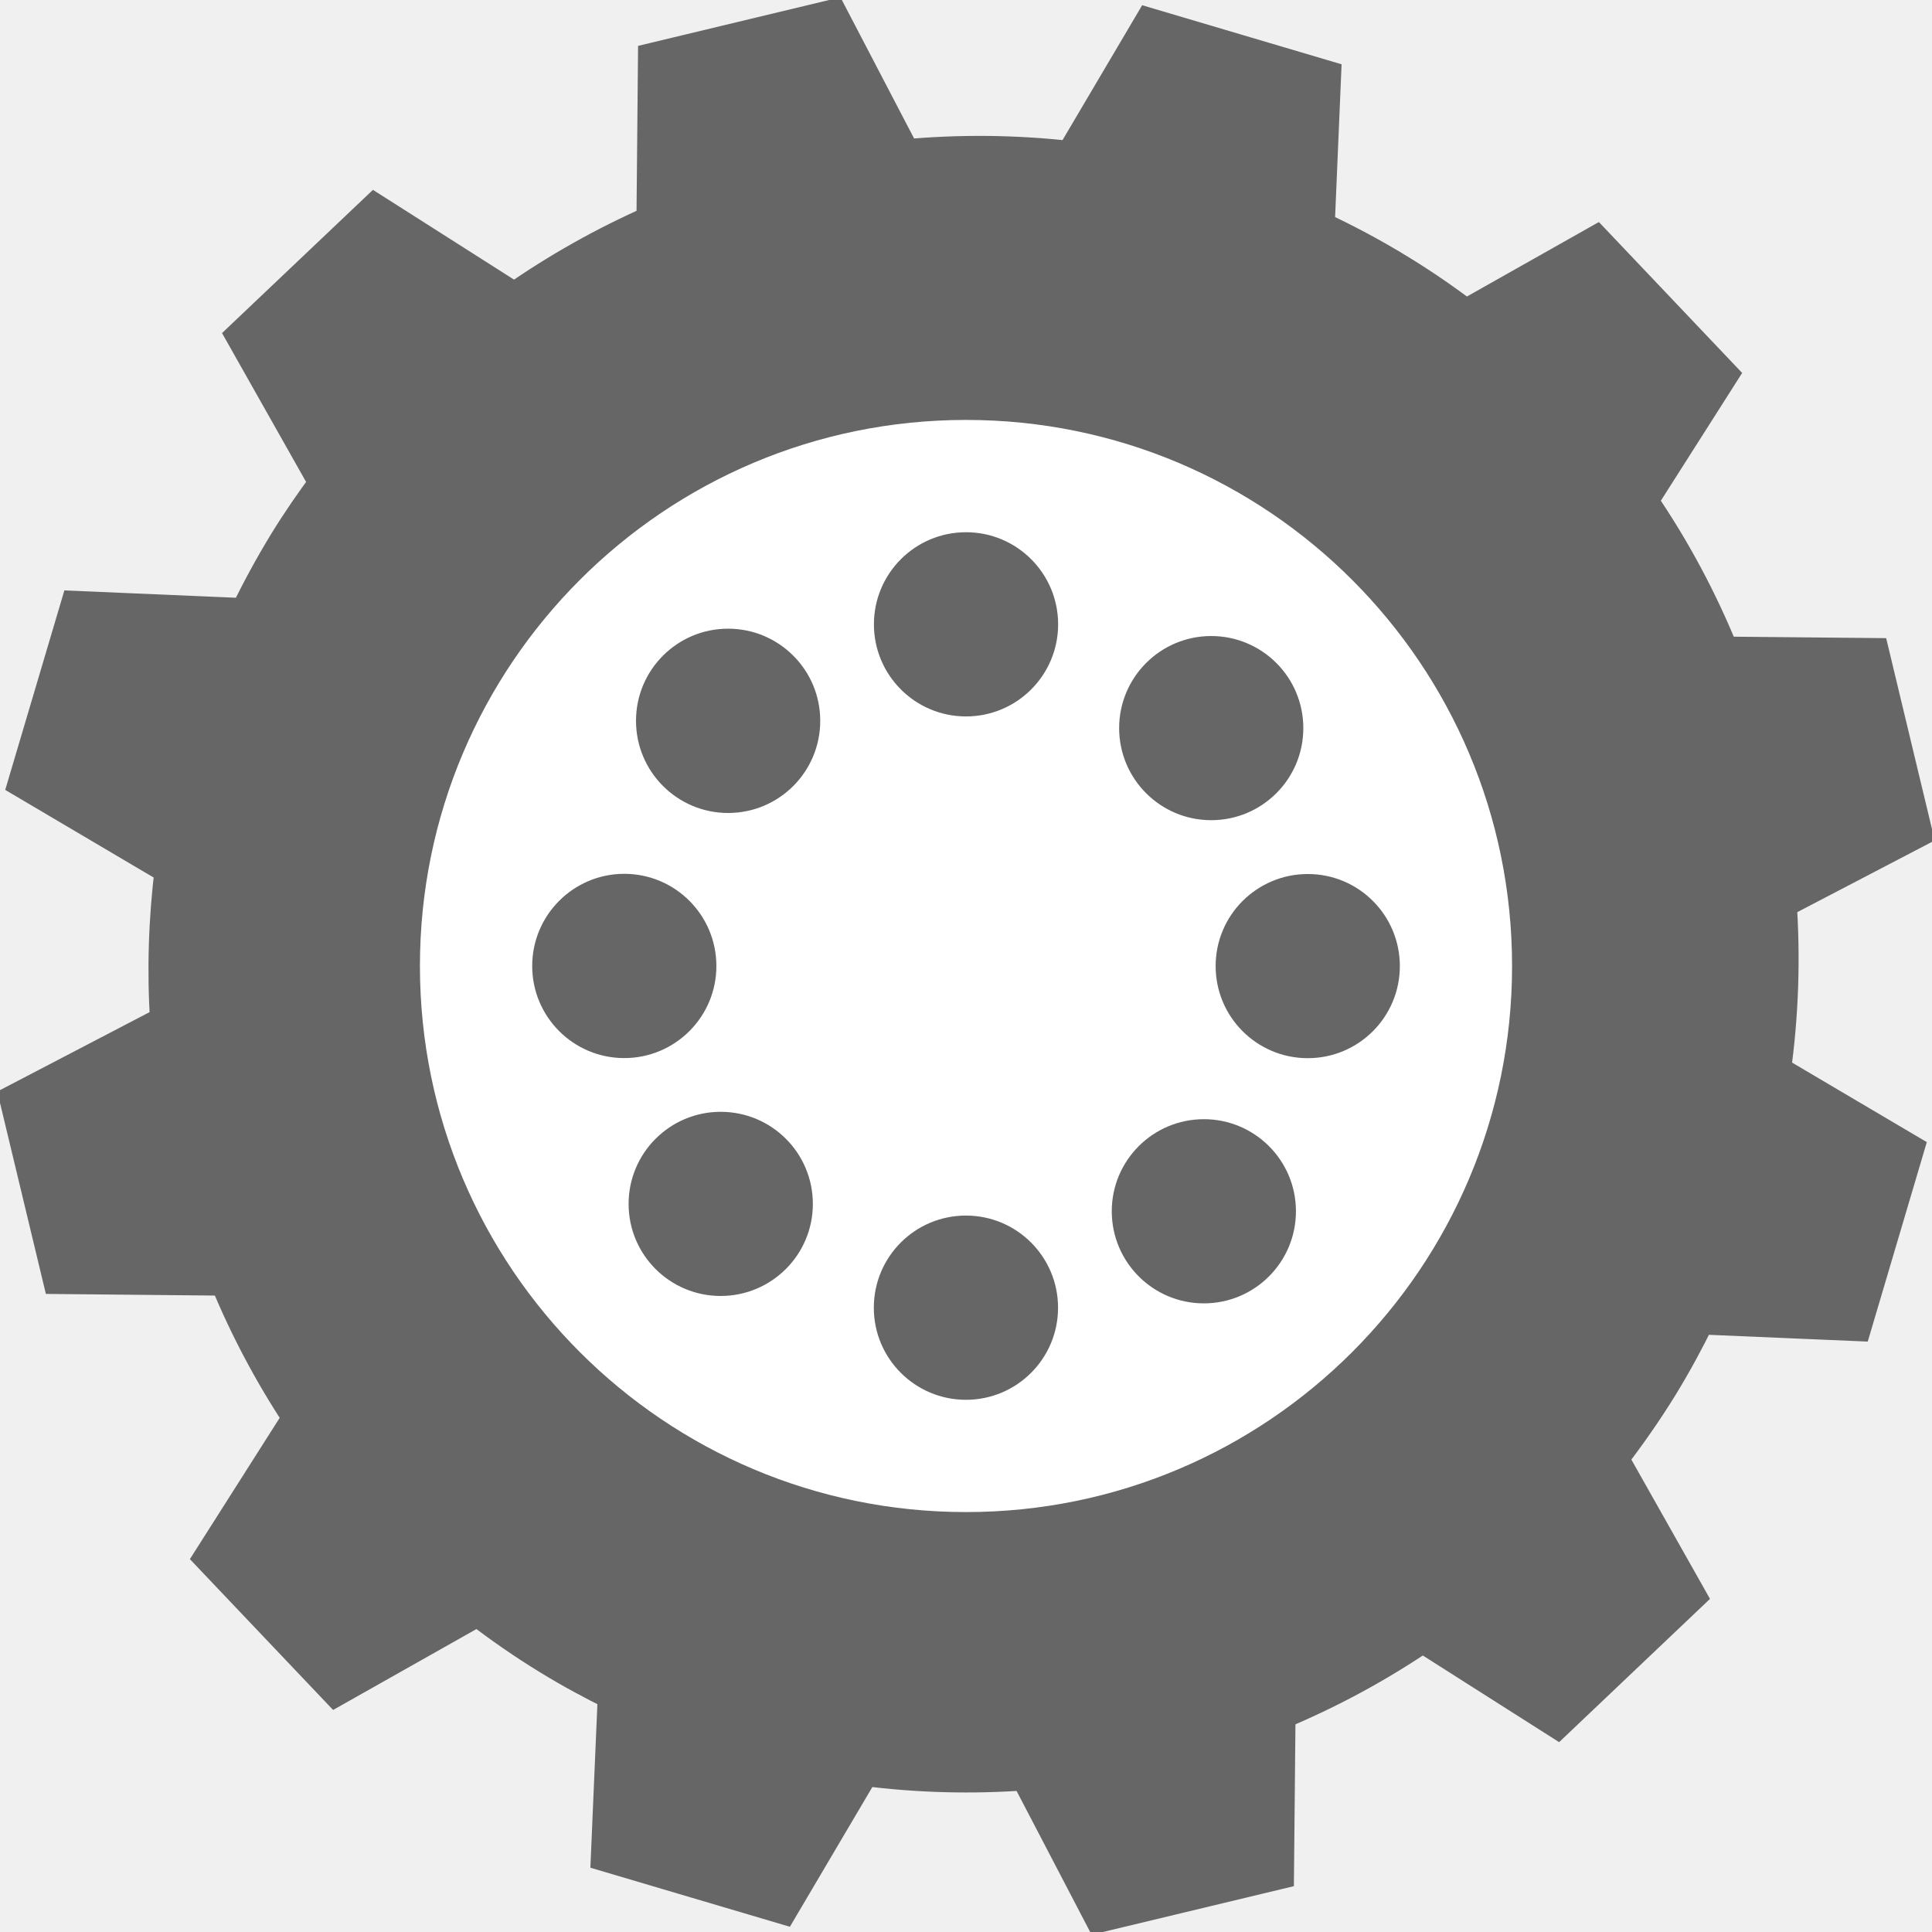
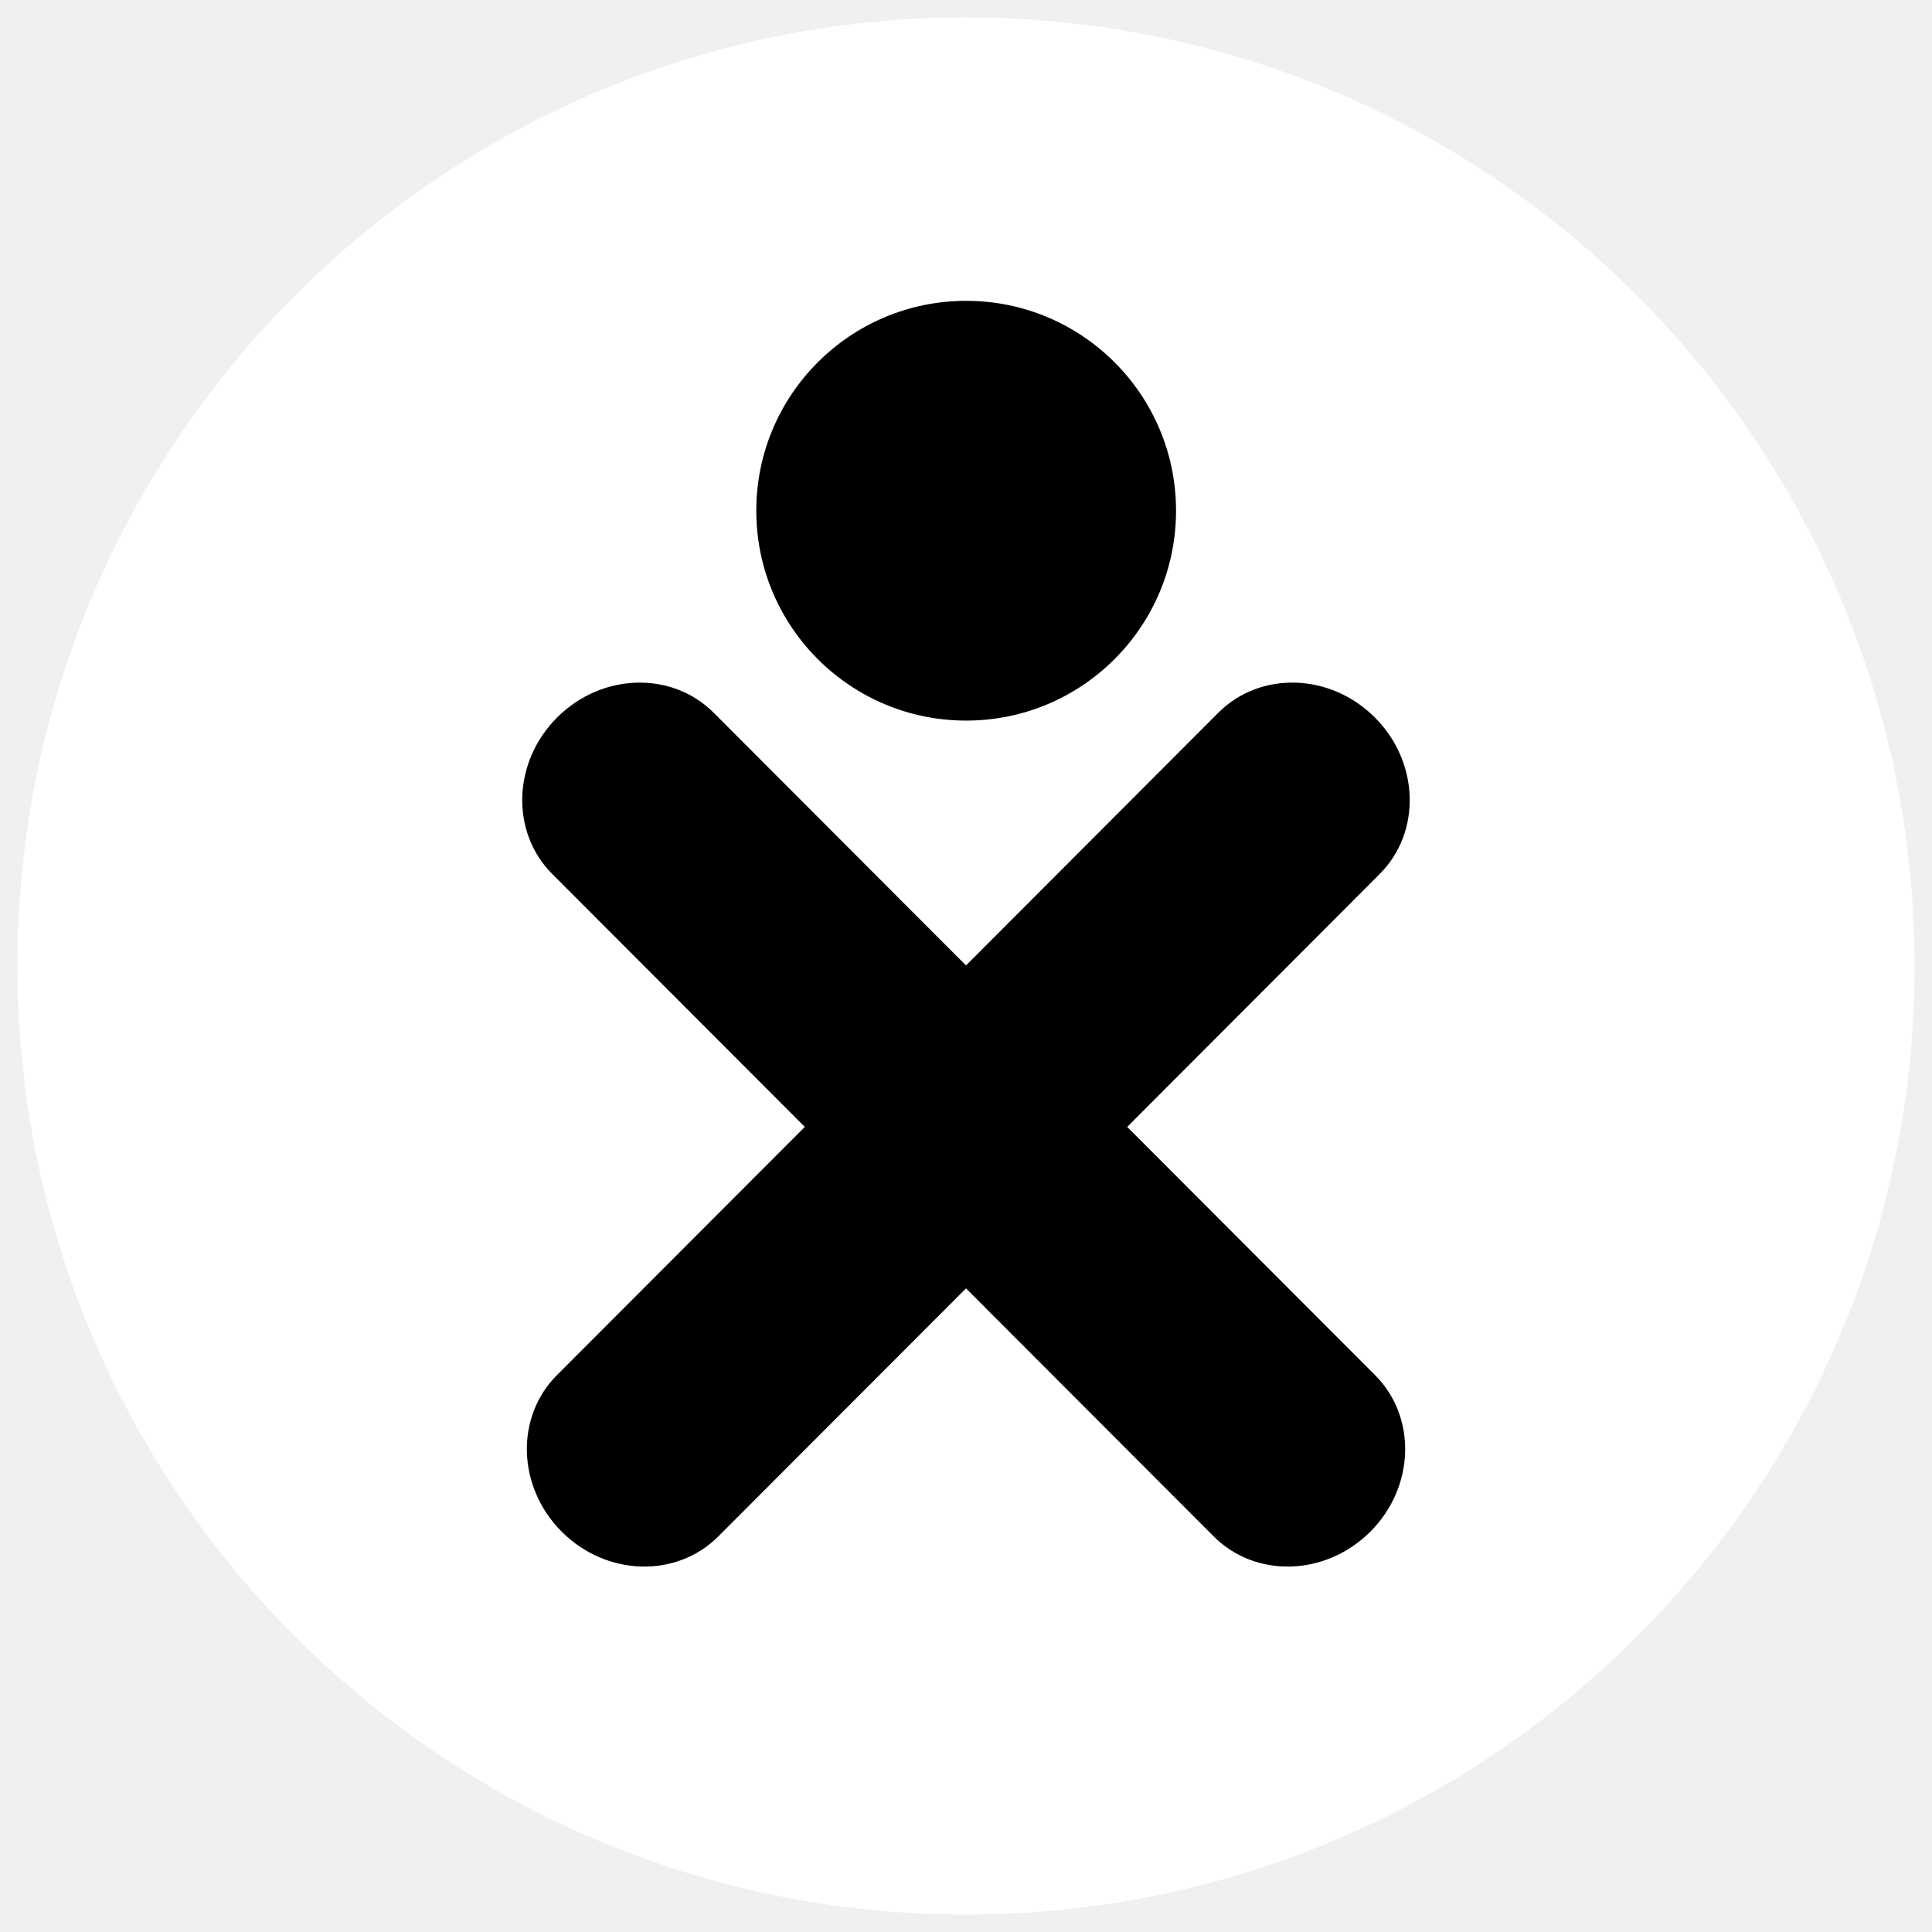
- <svg xmlns="http://www.w3.org/2000/svg" height="55" id="Layer_1" style="" version="1.1" viewBox="0 0 55 55" width="55" xml:space="preserve">
-   <defs id="defs11" style="" />
-   <path d="m 46.683,14.263 2.281,-3.585 -3.541,-3.73 -3.701,2.089 C 41.111,8.571 40.471,8.133 39.802,7.724 39.048,7.262 38.276,6.854 37.494,6.489 L 37.676,2.199 32.747,0.739 30.515,4.519 C 28.92,4.337 27.317,4.32 25.733,4.469 L 23.663,0.5 18.661,1.701 18.618,6.327 C 17.233,6.936 15.9,7.682 14.645,8.56 L 10.678,6.036 6.948,9.576 9.308,13.755 c -0.407,0.547 -0.797,1.112 -1.16,1.703 -0.414,0.678 -0.789,1.37 -1.127,2.072 l -4.82,-0.206 -1.462,4.931 4.169,2.461 c -0.183,1.465 -0.228,2.935 -0.132,4.391 l -4.276,2.23 1.201,5.002 4.75,0.046 c 0.567,1.384 1.272,2.716 2.106,3.974 l -2.52,3.965 3.54,3.728 4.027,-2.273 c 0.642,0.495 1.314,0.963 2.022,1.396 0.619,0.38 1.253,0.724 1.894,1.037 l -0.197,4.589 4.931,1.46 2.315,-3.923 c 1.556,0.202 3.116,0.241 4.663,0.126 l 2.106,4.036 5,-1.2 0.044,-4.545 c 1.435,-0.596 2.816,-1.34 4.116,-2.223 l 3.826,2.432 3.729,-3.541 -2.209,-3.913 c 0.509,-0.657 0.989,-1.346 1.437,-2.072 0.39,-0.638 0.744,-1.293 1.066,-1.952 l 4.455,0.19 1.46,-4.93 -3.784,-2.234 c 0.227,-1.613 0.279,-3.236 0.168,-4.838 L 54.5,23.663 53.3,18.663 49.021,18.622 C 48.405,17.097 47.624,15.634 46.683,14.263 z M 13.688,40.118 C 6.741,32.358 7.401,20.431 15.16,13.482 c 7.761,-6.948 19.689,-6.29 26.637,1.472 6.948,7.762 6.286,19.687 -1.473,26.635 -7.762,6.949 -19.688,6.29 -26.636,-1.471 z" id="path5" style="fill:#666666;stroke:#666666" />
-   <g id="g4244" style="" transform="matrix(0.6909091,0,0,0.6909091,8.499999,8.5)">
-     <path d="m -13.051,33.559 a 25.985,21.907 0 1 1 -51.97,0 25.985,21.907 0 1 1 51.97,0 z" id="path2988" style="fill:#666666;fill-opacity:1;fill-rule:nonzero;stroke:#666666;stroke-width:2;stroke-linecap:round;stroke-linejoin:round;stroke-miterlimit:4;stroke-opacity:1;stroke-dasharray:none;stroke-dashoffset:0" transform="matrix(1.015724,0,0,1.204821,67.14982,-12.93299)" />
-     <g id="zoom-neighborhood" style="fill:#ffffff;fill-opacity:1;display:block">
-       <path d="M 27.5,5 C 15.074,5 5,15.074 5,27.5 5,39.927 15.074,50 27.5,50 39.927,50 50,39.927 50,27.5 50,15.074 39.927,5 27.5,5 z m 10.104,8.904 c 2.096,0 3.795,1.699 3.795,3.794 0,2.096 -1.699,3.794 -3.795,3.794 -2.096,0 -3.794,-1.699 -3.794,-3.794 0,-2.095 1.7,-3.794 3.794,-3.794 z M 9.626,27.501 c 0,-2.099 1.7,-3.799 3.793,-3.799 2.097,0 3.796,1.7 3.796,3.799 0,2.095 -1.7,3.793 -3.796,3.793 -2.095,0 -3.793,-1.698 -3.793,-3.793 z m 7.765,13.595 c -2.093,0 -3.793,-1.695 -3.793,-3.792 0,-2.099 1.701,-3.796 3.793,-3.796 2.099,0 3.799,1.696 3.799,3.796 -0.001,2.095 -1.701,3.792 -3.799,3.792 z m 0.307,-19.901 c -2.094,0 -3.795,-1.7 -3.795,-3.799 0,-2.096 1.7,-3.795 3.795,-3.795 2.099,0 3.796,1.701 3.796,3.795 0.001,2.099 -1.696,3.799 -3.796,3.799 z m 9.801,24.179 c -2.1,0 -3.797,-1.7 -3.797,-3.794 0,-2.098 1.696,-3.797 3.797,-3.797 2.095,0 3.794,1.699 3.794,3.797 0,2.096 -1.699,3.794 -3.794,3.794 z m 0.002,-28.157 c -2.096,0 -3.795,-1.699 -3.795,-3.795 0,-2.096 1.699,-3.795 3.795,-3.795 2.097,0 3.795,1.699 3.795,3.795 0,2.096 -1.698,3.795 -3.795,3.795 z m 9.8,24.184 c -2.096,0 -3.795,-1.699 -3.795,-3.795 0,-2.096 1.699,-3.794 3.795,-3.794 2.096,0 3.794,1.698 3.794,3.794 0,2.096 -1.699,3.795 -3.794,3.795 z m 4.28,-10.103 c -2.096,0 -3.795,-1.698 -3.795,-3.795 0,-2.096 1.699,-3.793 3.799,-3.793 2.094,0 3.791,1.697 3.791,3.793 0,2.097 -1.697,3.795 -3.795,3.795 z" id="zoom-neighborhood_3_" style="fill:#ffffff;fill-opacity:1" />
-     </g>
-   </g>
+ <svg xmlns="http://www.w3.org/2000/svg" version="1.1" width="55" height="55" viewBox="0 0 55 55" id="Layer_1" xml:space="preserve">
+   <defs id="defs11" />
+   <circle cx="787.5" cy="37.5" r="29.627" transform="matrix(0.9113309,0,0,0.9113309,-690.173,-6.674907)" id="circle77" style="fill:#ffffff" />
+   <circle cx="787.5" cy="37.5" r="29.627" transform="matrix(0.9113309,0,0,0.9113309,-690.173,-6.674907)" id="circle79" style="fill:#ffffff" />
+   <path d="m 32.089,32.081 7.187,-7.199 c 1.193,-1.193 1.131,-3.188 -0.136,-4.457 -1.269,-1.269 -3.263,-1.329 -4.456,-0.136 l -7.184,7.195 -7.184,-7.195 c -1.193,-1.193 -3.188,-1.132 -4.456,0.136 -1.269,1.269 -1.33,3.264 -0.137,4.457 l 7.188,7.199 -7.056,7.066 c -1.194,1.194 -1.132,3.188 0.136,4.457 1.269,1.269 3.263,1.33 4.456,0.136 l 7.054,-7.063 7.052,7.063 c 1.194,1.194 3.188,1.132 4.457,-0.136 1.269,-1.269 1.329,-3.263 0.135,-4.457 L 32.089,32.081 z" id="path175" style="fill:#000000;fill-opacity:1" />
+   <circle cx="787.505" cy="23.278" r="6.556" transform="matrix(0.9113309,0,0,0.9113309,-690.173,-6.674907)" id="circle177" style="fill:#000000;fill-opacity:1" />
</svg>
